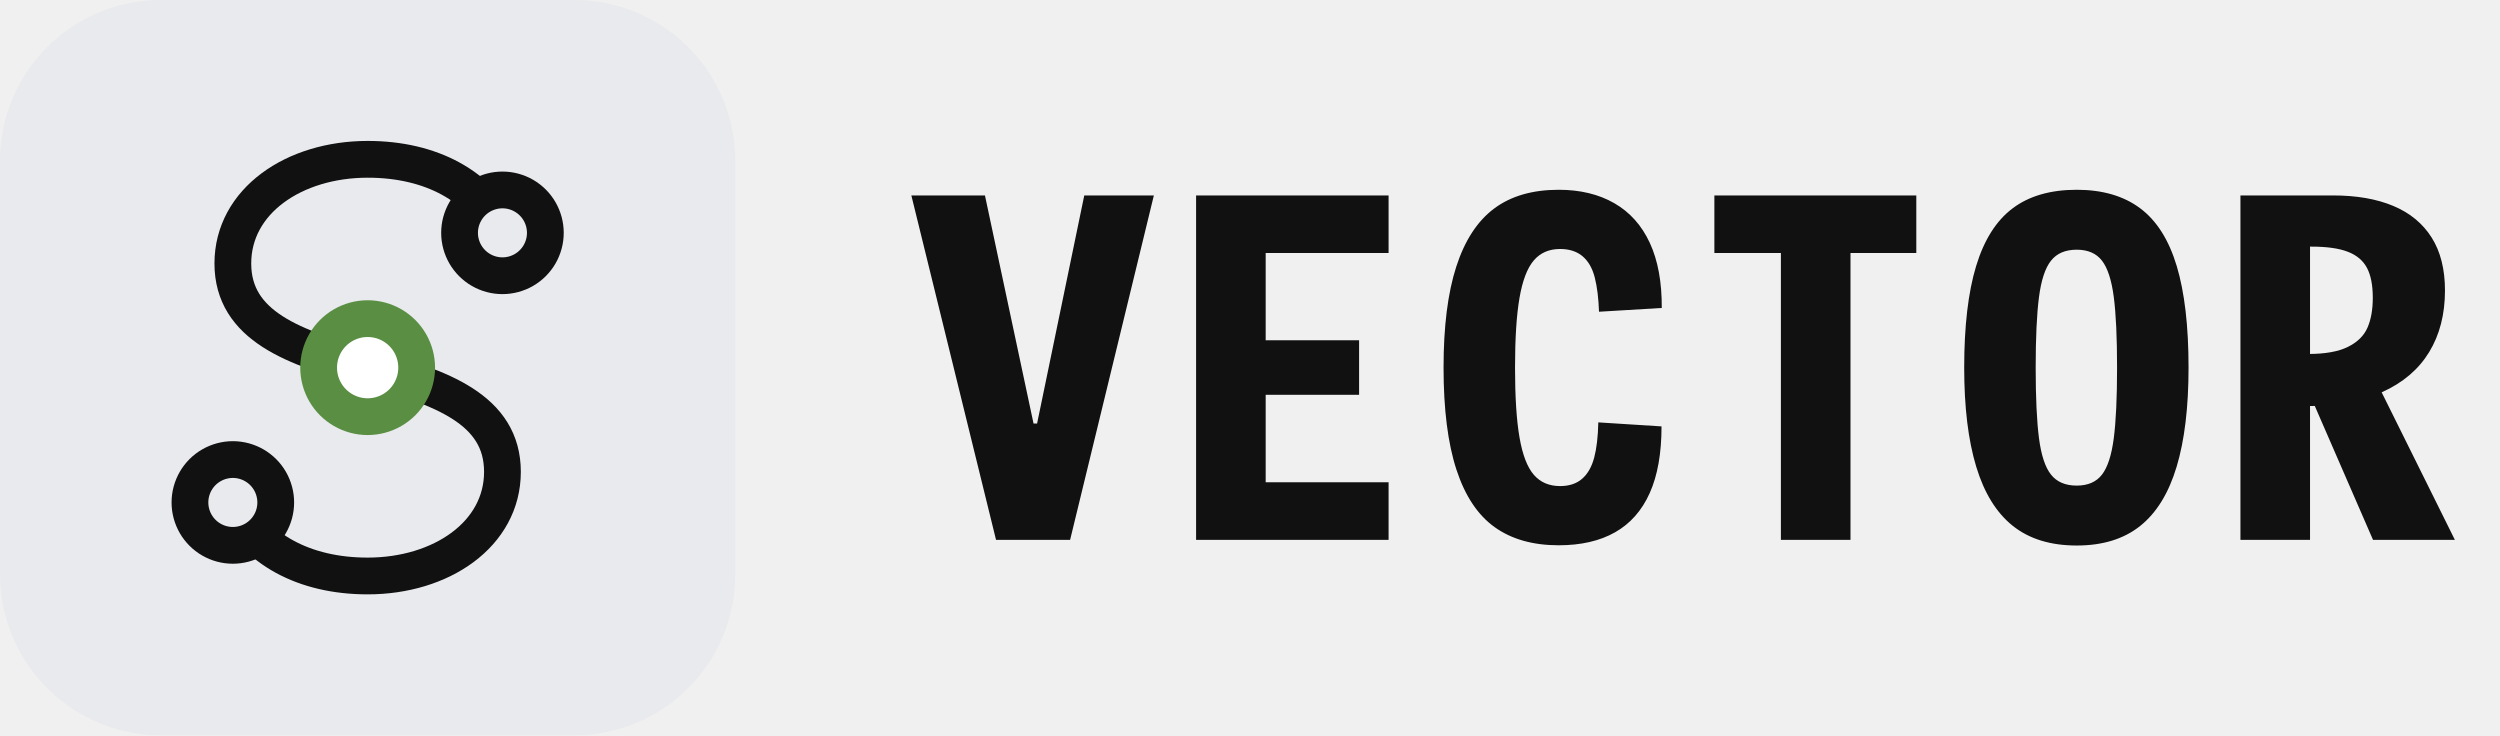
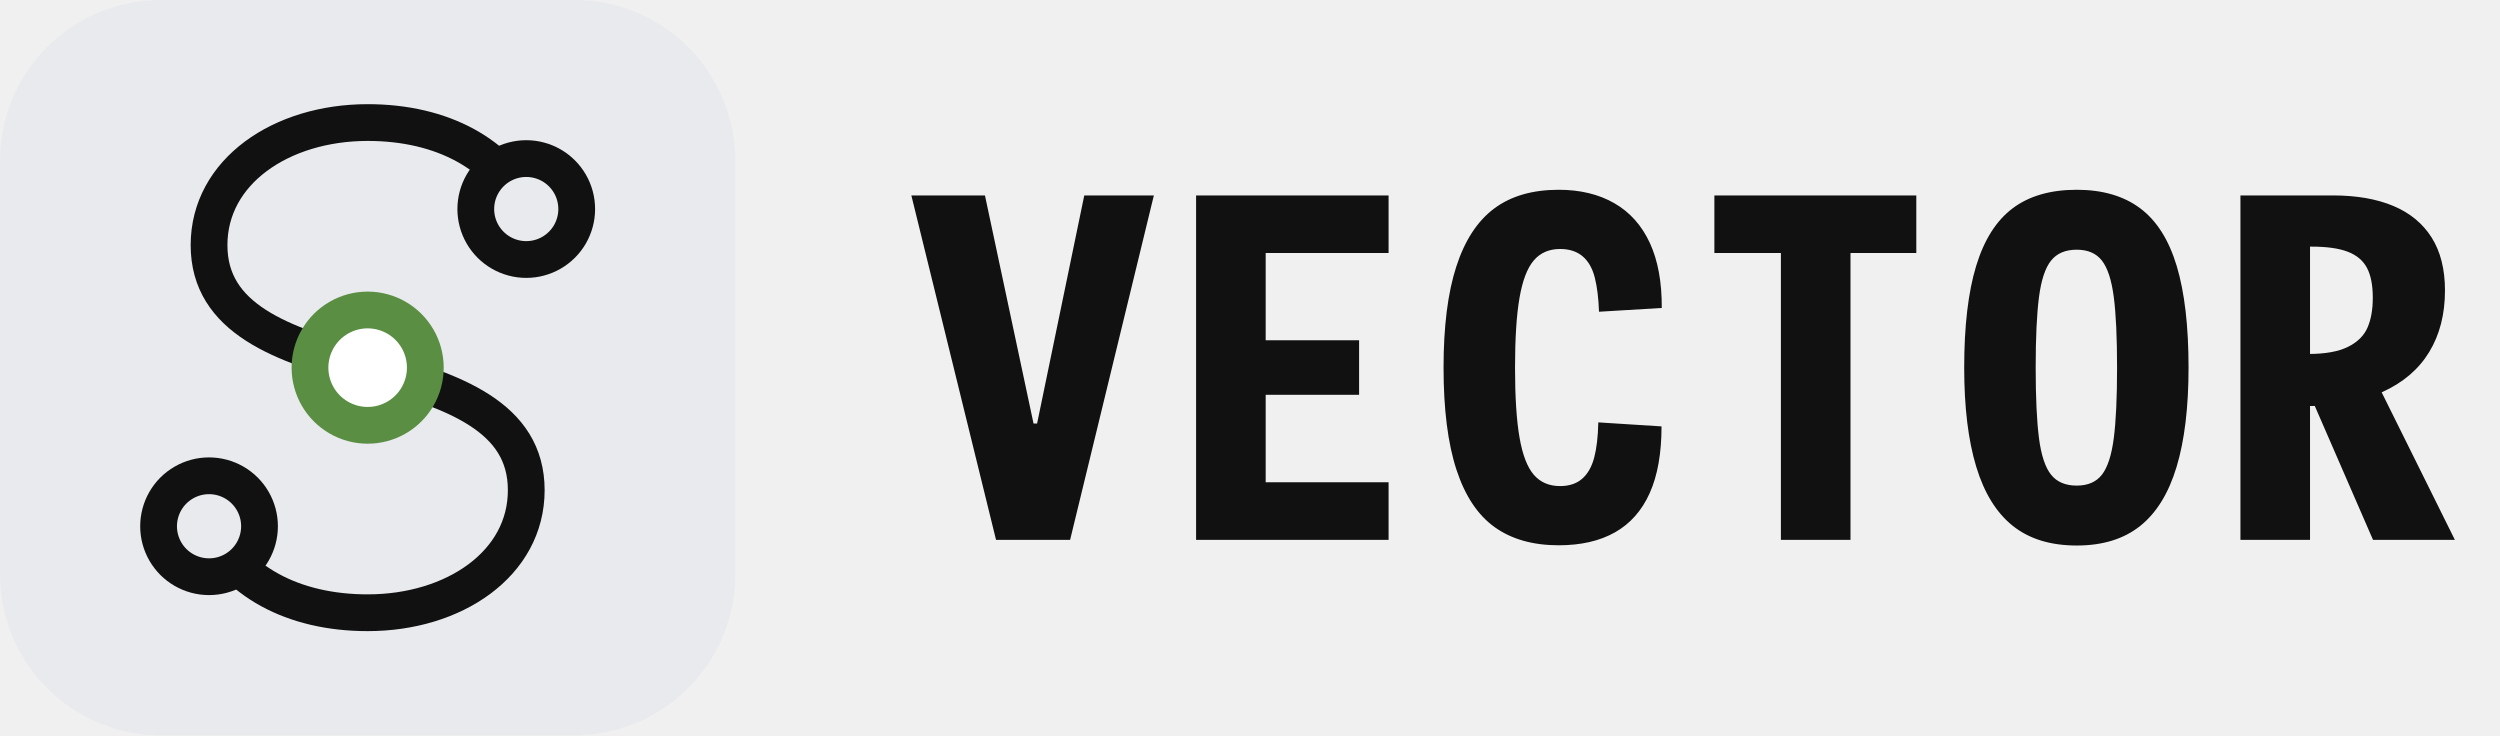
<svg xmlns="http://www.w3.org/2000/svg" width="408" height="120" viewBox="0 0 408 120">
  <path d="M 26.25,0 L 93.75,0 C 98.357,2.82127661716E-16 102.885,1.213 106.875,3.517 S 114.179,9.135 116.483,13.125 S 120,21.643 120,26.25 L 120,93.75 C 120,98.357 118.787,102.885 116.483,106.875 S 110.865,114.179 106.875,116.483 S 98.357,120 93.75,120 L 26.25,120 C 21.643,120 17.115,118.787 13.125,116.483 S 5.821,110.865 3.517,106.875 S 2.61039385832E-15,98.357 0,93.75 L 0,26.25 C -5.64255323432E-16,21.643 1.213,17.115 3.517,13.125 S 9.135,5.821 13.125,3.517 S 21.643,8.46382985148E-16 26.25,0 Z" fill="#e8eaed" stroke="none" stroke-width="0.000" stroke-linecap="butt" stroke-linejoin="miter" />
-   <path d="M 82,38 C 78.4,30.4 70.4,26 60,26 C 48,26 38,32.8 38,43 S 48,56.8 60,60 s 22,6.8 22,17 s -10,17 -22,17 c -10.4,0 -18.4,-4.4 -22,-12" fill="none" stroke="#111111" stroke-width="6.000" stroke-linecap="round" stroke-linejoin="round" />
-   <path d="M 89,38 C 89,39.229 88.677,40.436 88.062,41.5 S 86.564,43.448 85.5,44.062 S 83.229,45 82,45 S 79.564,44.677 78.5,44.062 S 76.552,42.564 75.938,41.5 S 75,39.229 75,38 S 75.323,35.564 75.938,34.5 S 77.436,32.552 78.5,31.938 S 80.771,31 82,31 S 84.436,31.323 85.5,31.938 S 87.448,33.436 88.062,34.5 S 89,36.771 89,38 Z" fill="#e8eaed" stroke="#111111" stroke-width="6.000" stroke-linecap="round" stroke-linejoin="round" />
-   <path d="M 68,60 C 68,61.404 67.63,62.784 66.928,64 S 65.216,66.226 64,66.928 S 61.404,68 60,68 S 57.216,67.63 56,66.928 S 53.774,65.216 53.072,64 S 52,61.404 52,60 S 52.37,57.216 53.072,56 S 54.784,53.774 56,53.072 S 58.596,52 60,52 S 62.784,52.37 64,53.072 S 66.226,54.784 66.928,56 S 68,58.596 68,60 Z" fill="#ffffff" stroke="#5a8f43" stroke-width="6.000" stroke-linecap="round" stroke-linejoin="round" />
-   <path d="M 45,82 C 45,83.229 44.677,84.436 44.062,85.5 S 42.564,87.448 41.5,88.062 S 39.229,89 38,89 S 35.564,88.677 34.5,88.062 S 32.552,86.564 31.938,85.5 S 31,83.229 31,82 S 31.323,79.564 31.938,78.5 S 33.436,76.552 34.5,75.938 S 36.771,75 38,75 S 40.436,75.323 41.5,75.938 S 43.448,77.436 44.062,78.5 S 45,80.771 45,82 Z" fill="#e8eaed" stroke="#111111" stroke-width="6.000" stroke-linecap="round" stroke-linejoin="round" />
+   <path d="M 85.884,34.116 C 81.648,25.176 72.236,20 60,20 C 45.884,20 34.116,28 34.116,40 S 45.884,56.236 60,60 s 25.884,8 25.884,20 s -11.764,20 -25.884,20 c -12.236,0 -21.648,-5.176 -25.884,-14.116" fill="none" stroke="#111111" stroke-width="6.000" stroke-linecap="round" stroke-linejoin="round" />
+   <path d="M 94.12,34.116 C 94.12,35.562 93.739,36.982 93.017,38.234 S 91.254,40.526 90.002,41.249 S 87.33,42.352 85.884,42.352 S 83.018,41.971 81.766,41.249 S 79.474,39.486 78.751,38.234 S 77.648,35.562 77.648,34.116 S 78.029,31.25 78.751,29.998 S 80.514,27.706 81.766,26.983 S 84.438,25.88 85.884,25.88 S 88.75,26.261 90.002,26.983 S 92.294,28.746 93.017,29.998 S 94.12,32.67 94.12,34.116 Z" fill="#e8eaed" stroke="#111111" stroke-width="6.000" stroke-linecap="round" stroke-linejoin="round" />
+   <path d="M 69.412,60 C 69.412,61.652 68.977,63.275 68.151,64.706 S 66.137,67.325 64.706,68.151 S 61.652,69.412 60,69.412 S 56.725,68.977 55.294,68.151 S 52.675,66.137 51.849,64.706 S 50.588,61.652 50.588,60 S 51.023,56.725 51.849,55.294 S 53.863,52.675 55.294,51.849 S 58.348,50.588 60,50.588 S 63.275,51.023 64.706,51.849 S 67.325,53.863 68.151,55.294 S 69.412,58.348 69.412,60 Z" fill="#ffffff" stroke="#5a8f43" stroke-width="6.000" stroke-linecap="round" stroke-linejoin="round" />
+   <path d="M 42.352,85.884 C 42.352,87.33 41.971,88.75 41.249,90.002 S 39.486,92.294 38.234,93.017 S 35.562,94.12 34.116,94.12 S 31.25,93.739 29.998,93.017 S 27.706,91.254 26.983,90.002 S 25.88,87.33 25.88,85.884 S 26.261,83.018 26.983,81.766 S 28.746,79.474 29.998,78.751 S 32.67,77.648 34.116,77.648 S 36.982,78.029 38.234,78.751 S 40.526,80.514 41.249,81.766 S 42.352,84.438 42.352,85.884 Z" fill="#e8eaed" stroke="#111111" stroke-width="6.000" stroke-linecap="round" stroke-linejoin="round" />
  <path d="M 160.744,31.895 L 168.674,69.124 L 169.252,69.124 L 176.952,31.895 L 188.31,31.895 L 174.642,88.105 L 162.553,88.105 L 148.732,31.895 Z M 195.201,88.105 L 195.201,31.895 L 206.559,31.895 L 206.559,88.105 Z M 226.617,88.105 L 200.861,88.105 L 200.861,78.711 L 226.617,78.711 Z M 221.804,64.427 L 201.823,64.427 L 201.823,55.534 L 221.804,55.534 Z M 200.861,41.289 L 200.861,31.895 L 226.617,31.895 L 226.617,41.289 Z M 254.607,79.327 Q 256.839,79.327 258.206,78.133 Q 259.573,76.94 260.17,74.688 Q 260.767,72.436 260.844,68.932 L 271.161,69.587 Q 271.161,76.17 269.236,80.463 Q 267.312,84.755 263.577,86.873 Q 259.842,88.99 254.375,88.99 Q 248.061,88.99 243.923,86.026 Q 239.784,83.061 237.686,76.632 Q 235.588,70.203 235.588,60 Q 235.588,49.913 237.667,43.503 Q 239.745,37.093 243.846,34.032 Q 247.946,30.971 254.375,30.971 Q 259.65,30.971 263.462,33.166 Q 267.273,35.36 269.256,39.653 Q 271.238,43.946 271.2,50.26 L 260.959,50.876 Q 260.844,47.565 260.266,45.293 Q 259.688,43.022 258.283,41.828 Q 256.878,40.635 254.607,40.635 Q 251.911,40.635 250.314,42.502 Q 248.716,44.369 247.984,48.604 Q 247.253,52.839 247.253,60 Q 247.253,67.161 247.984,71.396 Q 248.716,75.631 250.314,77.479 Q 251.911,79.327 254.607,79.327 Z M 290.642,88.105 L 290.642,31.895 L 302,31.895 L 302,88.105 Z M 279.786,31.895 L 312.741,31.895 L 312.741,41.289 L 279.786,41.289 Z M 338.921,89.029 Q 332.531,89.029 328.507,85.834 Q 324.484,82.638 322.521,76.17 Q 320.557,69.702 320.557,60 Q 320.557,49.836 322.501,43.426 Q 324.445,37.016 328.469,33.993 Q 332.492,30.971 338.921,30.971 Q 345.236,30.971 349.278,33.993 Q 353.32,37.016 355.245,43.426 Q 357.171,49.836 357.171,60 Q 357.171,69.702 355.226,76.17 Q 353.282,82.638 349.278,85.834 Q 345.274,89.029 338.921,89.029 Z M 338.921,40.75 Q 336.149,40.75 334.725,42.54 Q 333.3,44.331 332.762,48.489 Q 332.223,52.647 332.223,60 Q 332.223,67.353 332.762,71.511 Q 333.3,75.669 334.725,77.46 Q 336.149,79.25 338.921,79.25 Q 341.655,79.25 343.041,77.46 Q 344.427,75.669 344.966,71.531 Q 345.505,67.392 345.505,60 Q 345.505,52.569 344.966,48.45 Q 344.427,44.331 343.041,42.54 Q 341.655,40.75 338.921,40.75 Z M 400.637,88.105 L 387.277,88.105 L 376.344,62.965 L 387.624,61.886 Z M 365.64,88.105 L 365.64,31.895 L 376.998,31.895 L 376.998,88.105 Z M 387.239,48.604 Q 387.239,45.486 386.276,43.695 Q 385.314,41.905 383.139,41.077 Q 380.964,40.249 377.267,40.249 L 371.724,40.249 L 371.724,31.895 L 380.733,31.895 Q 386.507,31.895 390.589,33.608 Q 394.67,35.322 396.845,38.767 Q 399.02,42.213 399.02,47.41 Q 399.02,53.224 396.44,57.459 Q 393.861,61.694 388.779,63.985 Q 383.697,66.275 376.498,66.275 L 372.339,66.275 L 372.339,57.767 L 376.69,57.767 Q 380.848,57.767 383.177,56.612 Q 385.507,55.457 386.373,53.474 Q 387.239,51.492 387.239,48.604 Z" fill="#111111" stroke="none" stroke-width="0.000" stroke-linecap="butt" stroke-linejoin="miter" />
</svg>
